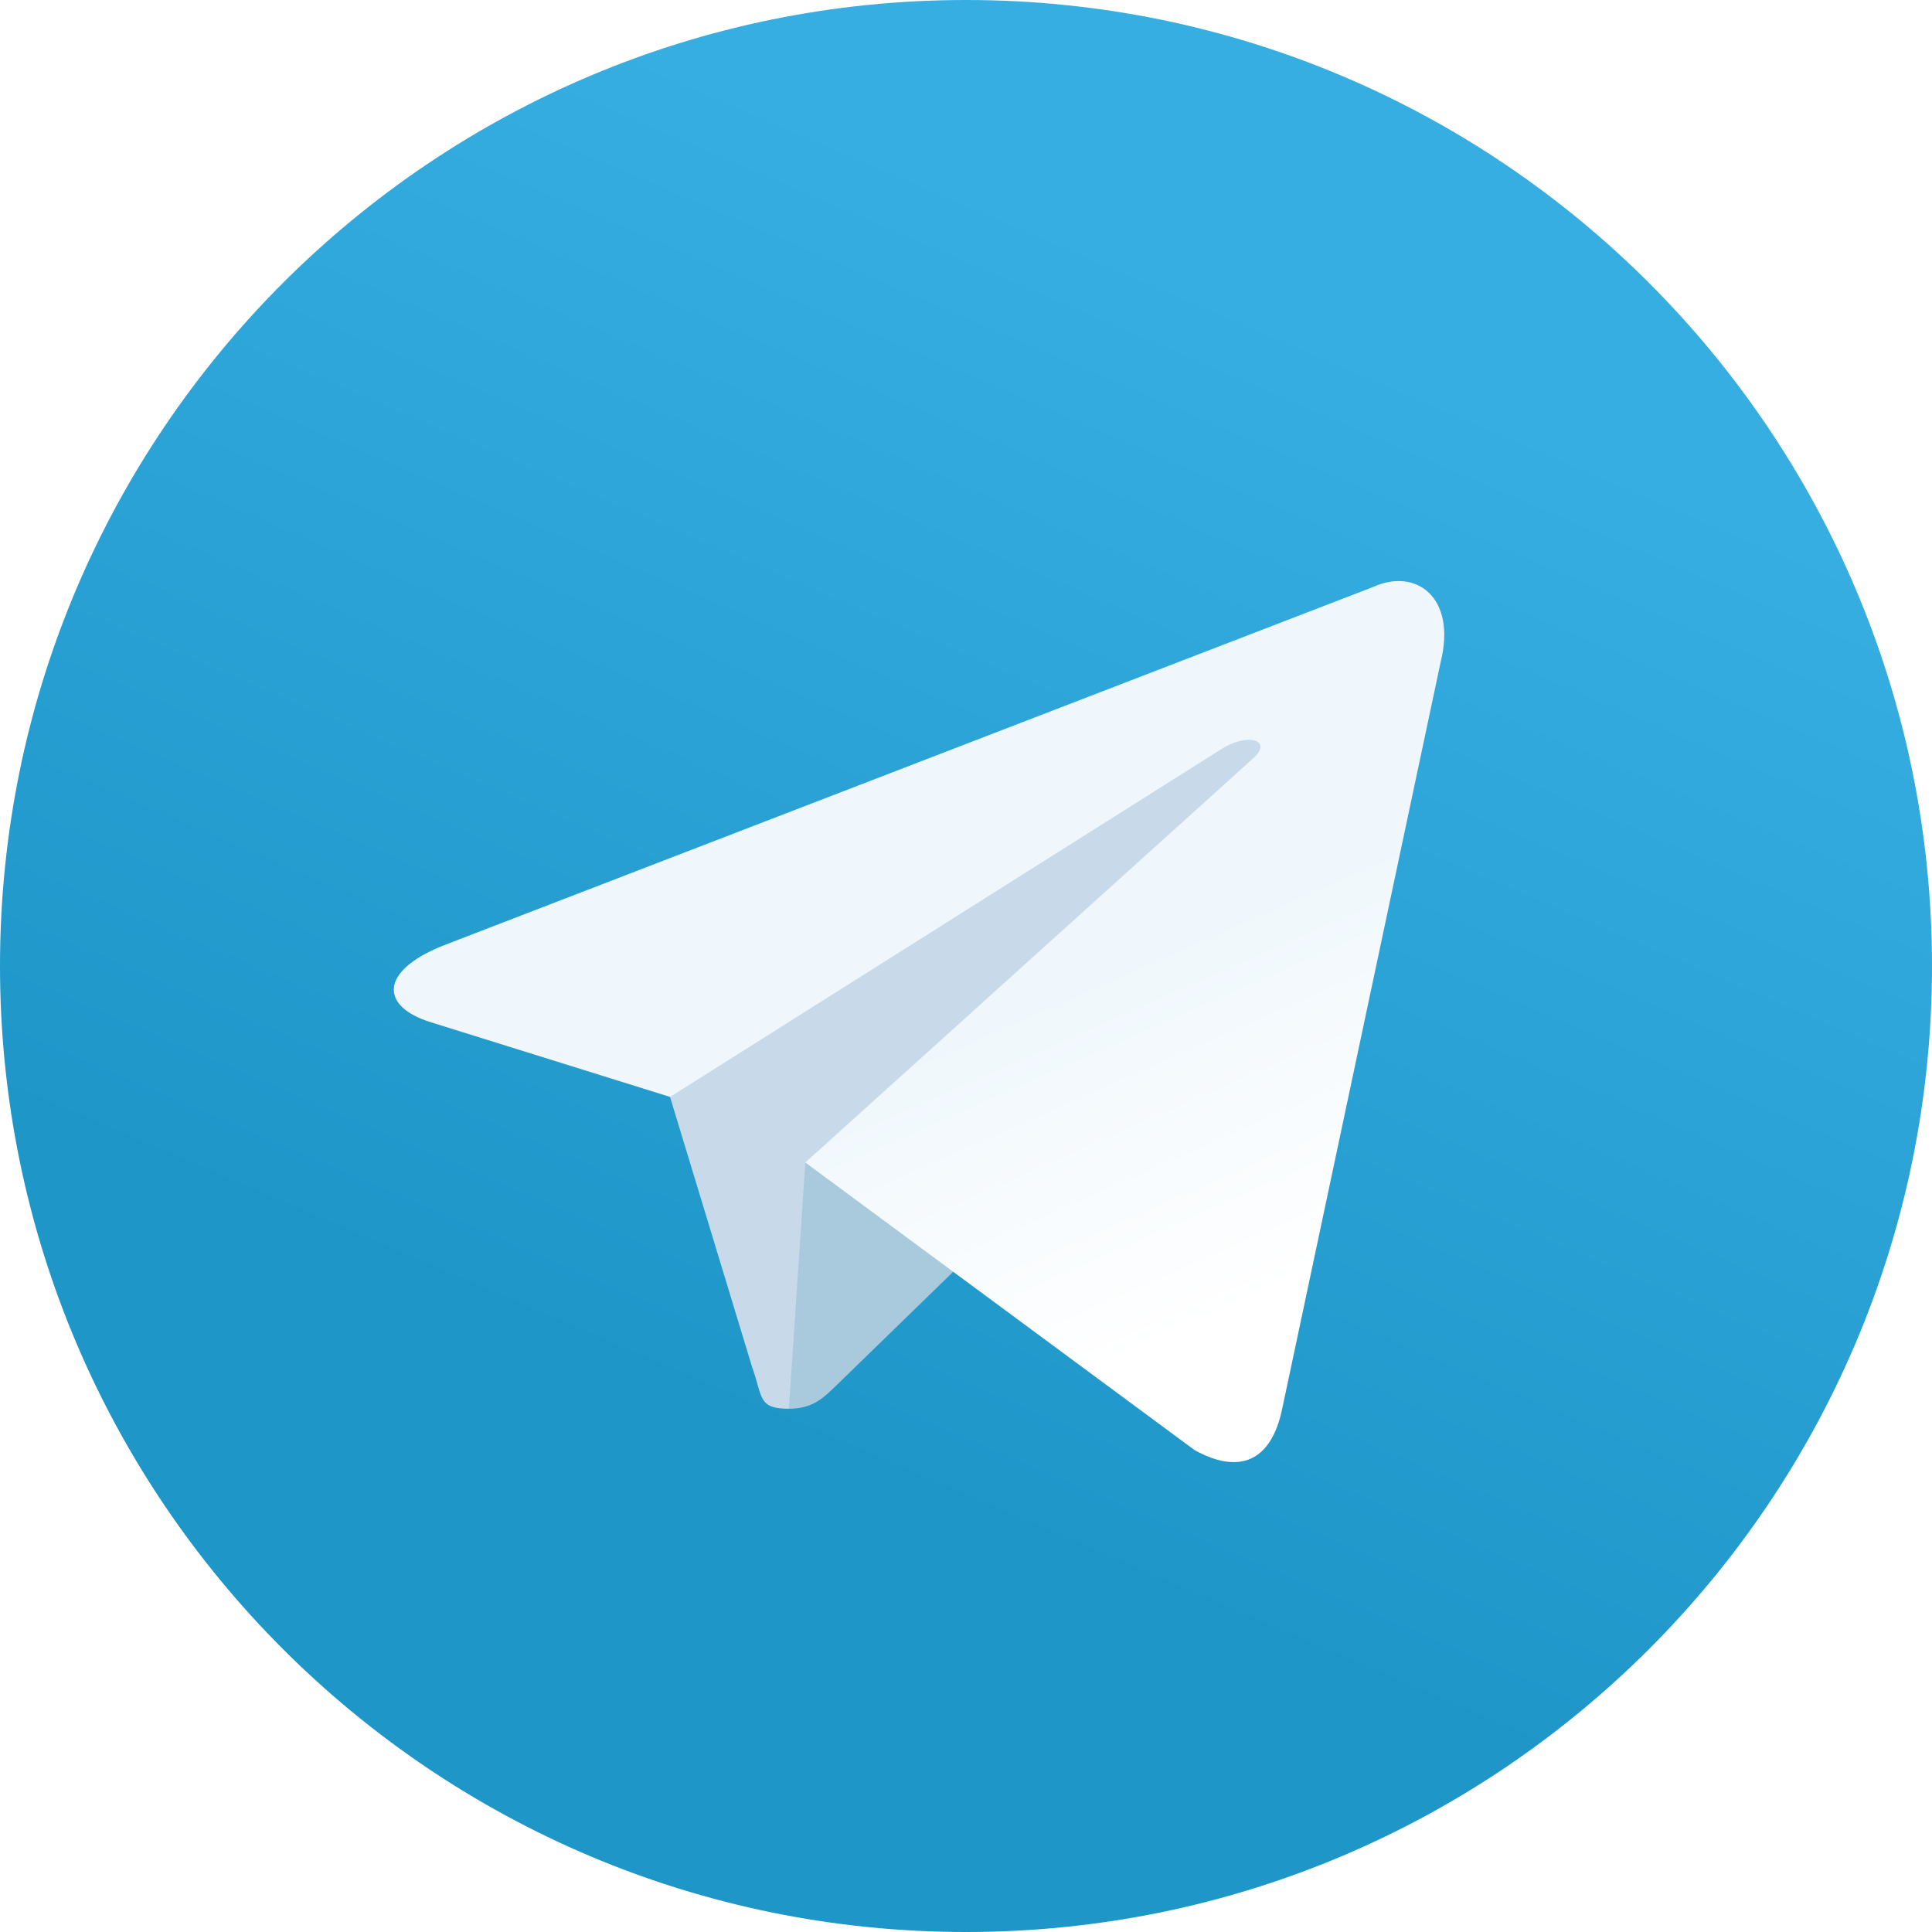
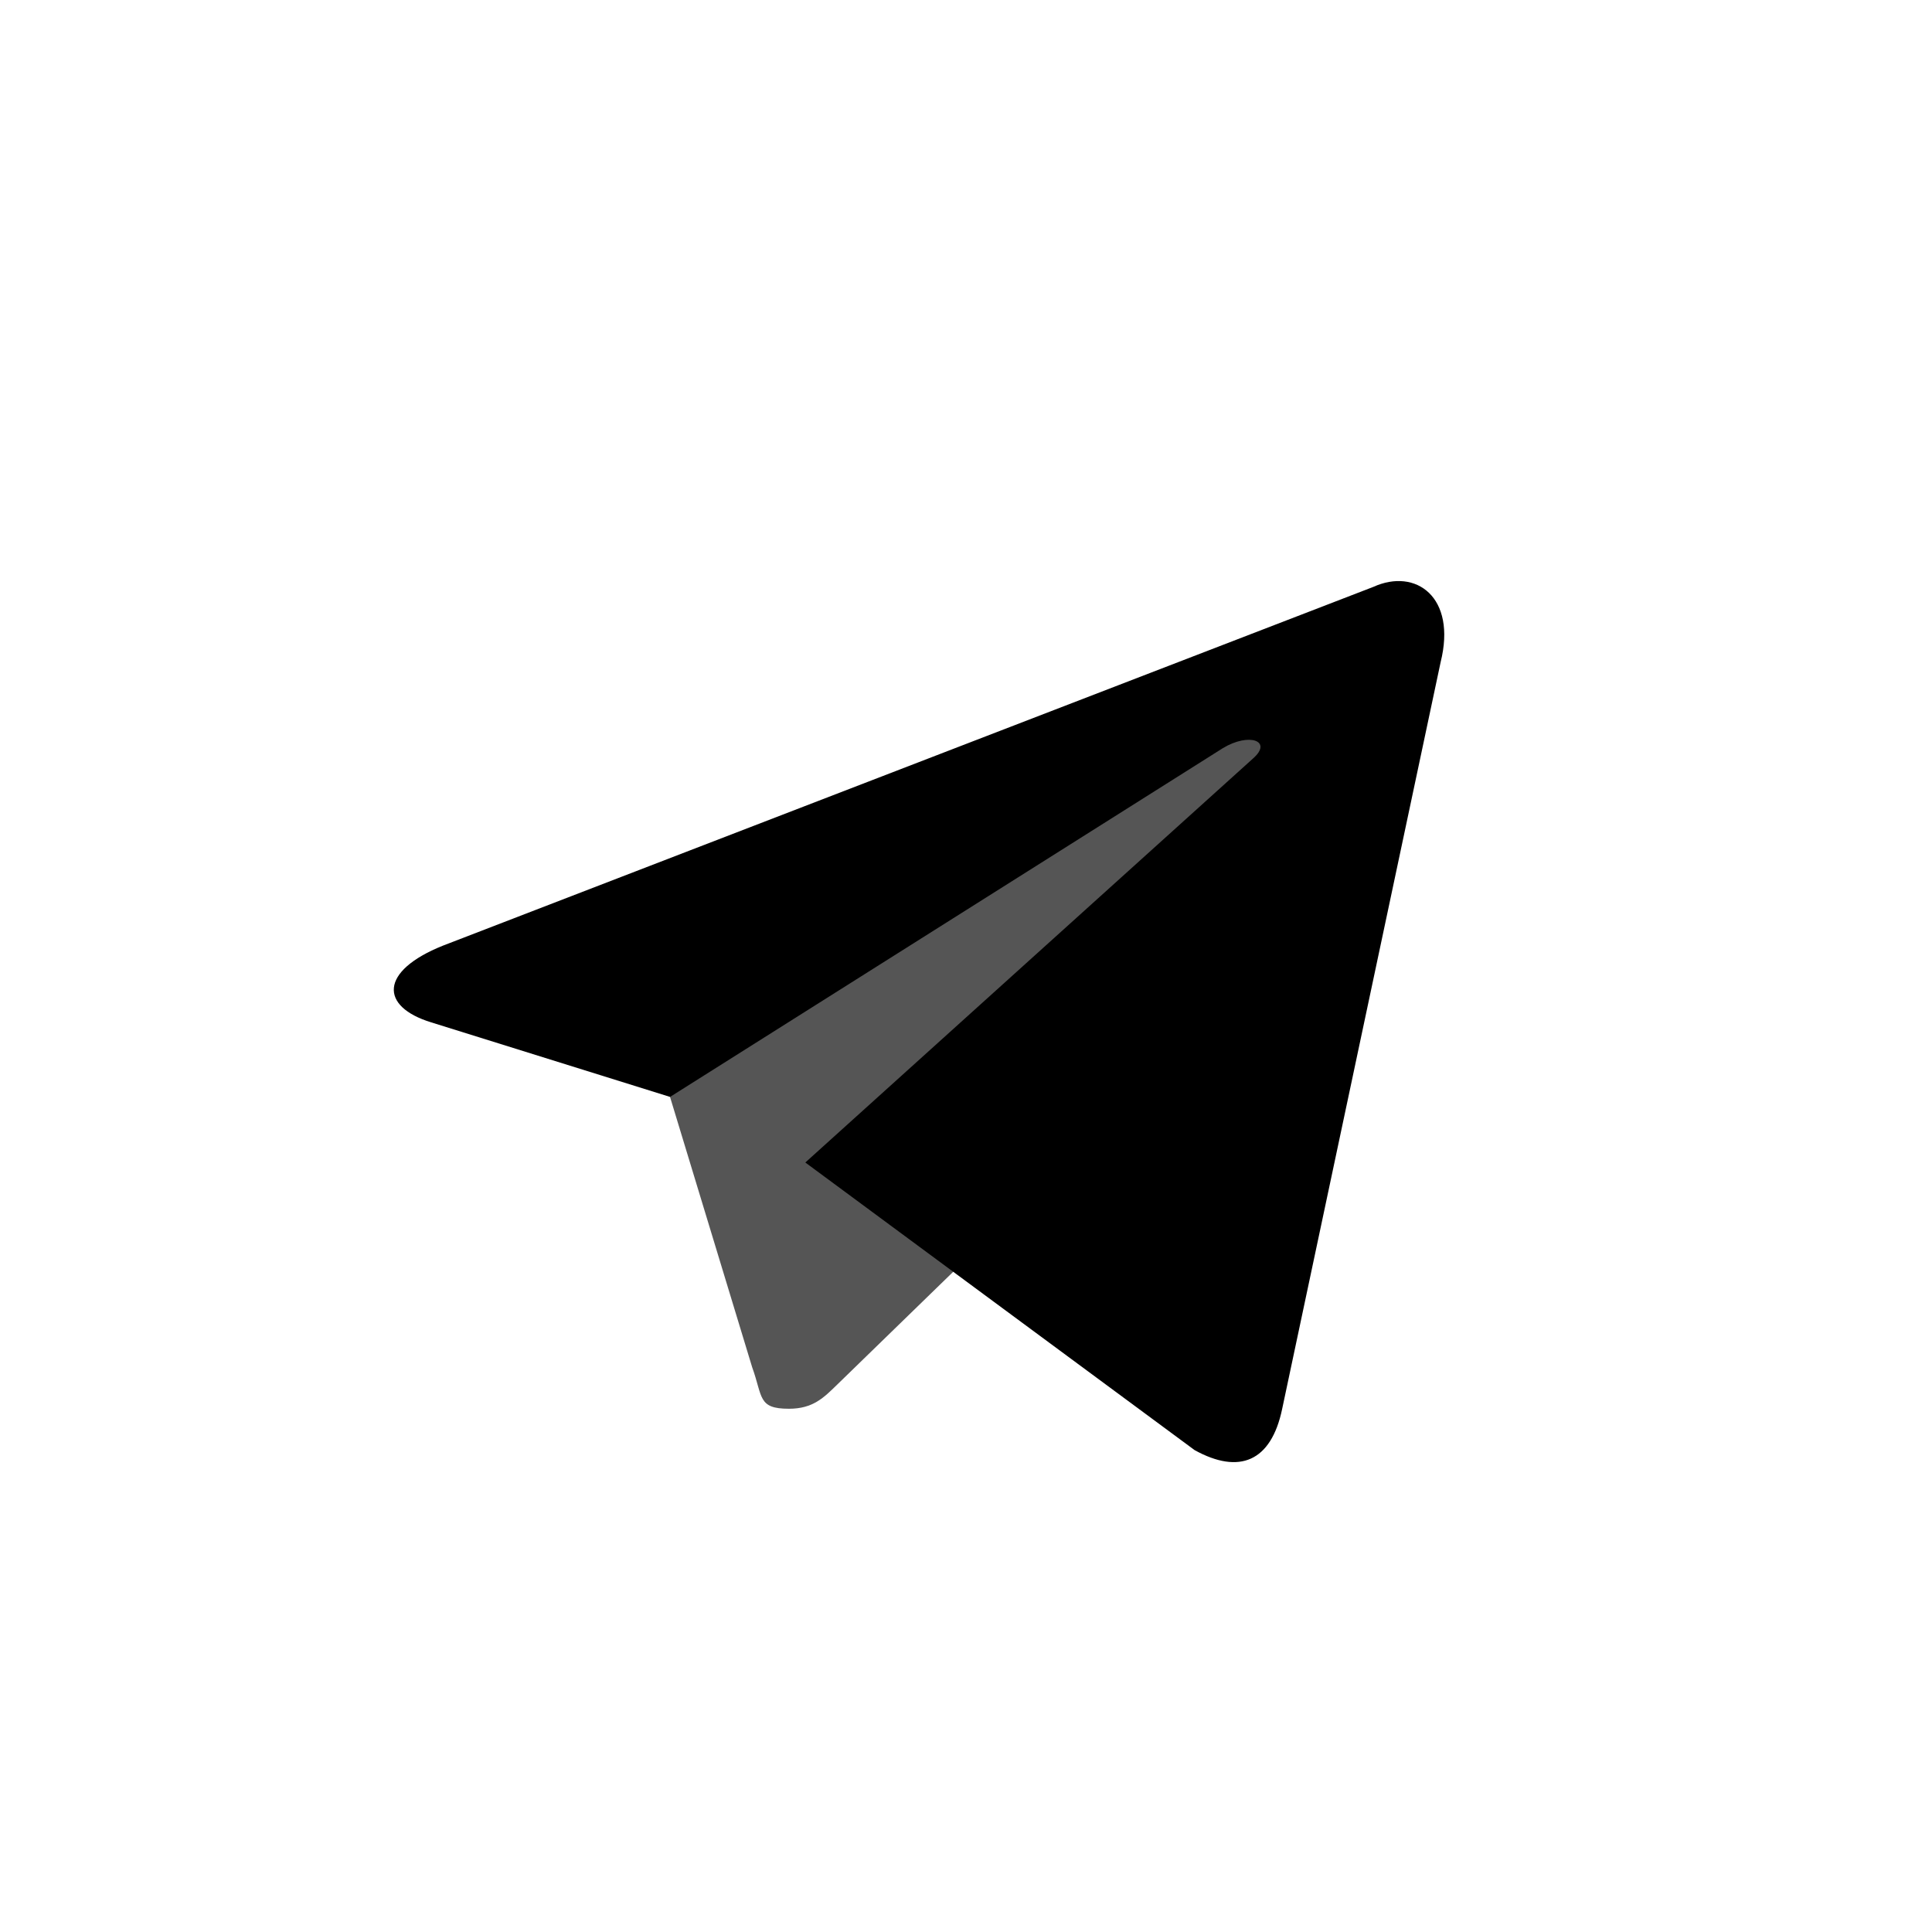
<svg xmlns="http://www.w3.org/2000/svg" viewBox="0 0 240 240">
  <defs>
-     <linearGradient id="b" x1="0.667" y1="0.167" x2="0.417" y2="0.75">
-       <stop stop-color="#37aee2" offset="0" />
-       <stop stop-color="#1e96c8" offset="1" />
-     </linearGradient>
    <linearGradient id="w" x1="0.66" y1="0.437" x2="0.851" y2="0.802">
      <stop stop-color="#eff7fc" offset="0" />
      <stop stop-color="#fff" offset="1" />
    </linearGradient>
  </defs>
-   <circle cx="120" cy="120" r="120" fill="url(#b)" />
-   <path fill="#c8daea" d="m98 175c-3.888 0-3.227-1.468-4.568-5.17L82 132.206 170 80" />
-   <path fill="#a9c9dd" d="m98 175c3 0 4.325-1.372 6-3l16-15.558-19.958-12.035" />
-   <path fill="url(#w)" d="m100.04 144.41 48.36 35.729c5.519 3.045 9.501 1.468 10.876-5.123l19.685-92.763c2.015-8.08-3.08-11.745-8.359-9.348l-115.59 44.571c-7.89 3.165-7.844 7.567-1.438 9.528l29.663 9.258 68.673-43.325c3.242-1.966 6.217-0.909 3.775 1.258" />
+   <path fill="#555" d="m98 175c-3.888 0-3.227-1.468-4.568-5.17L82 132.206 170 80" />
+   <path fill="#555" d="m98 175c3 0 4.325-1.372 6-3l16-15.558-19.958-12.035" />
+   <path fill="#000" d="m100.04 144.41 48.36 35.729c5.519 3.045 9.501 1.468 10.876-5.123l19.685-92.763c2.015-8.08-3.08-11.745-8.359-9.348l-115.59 44.571c-7.89 3.165-7.844 7.567-1.438 9.528l29.663 9.258 68.673-43.325c3.242-1.966 6.217-0.909 3.775 1.258" />
</svg>
